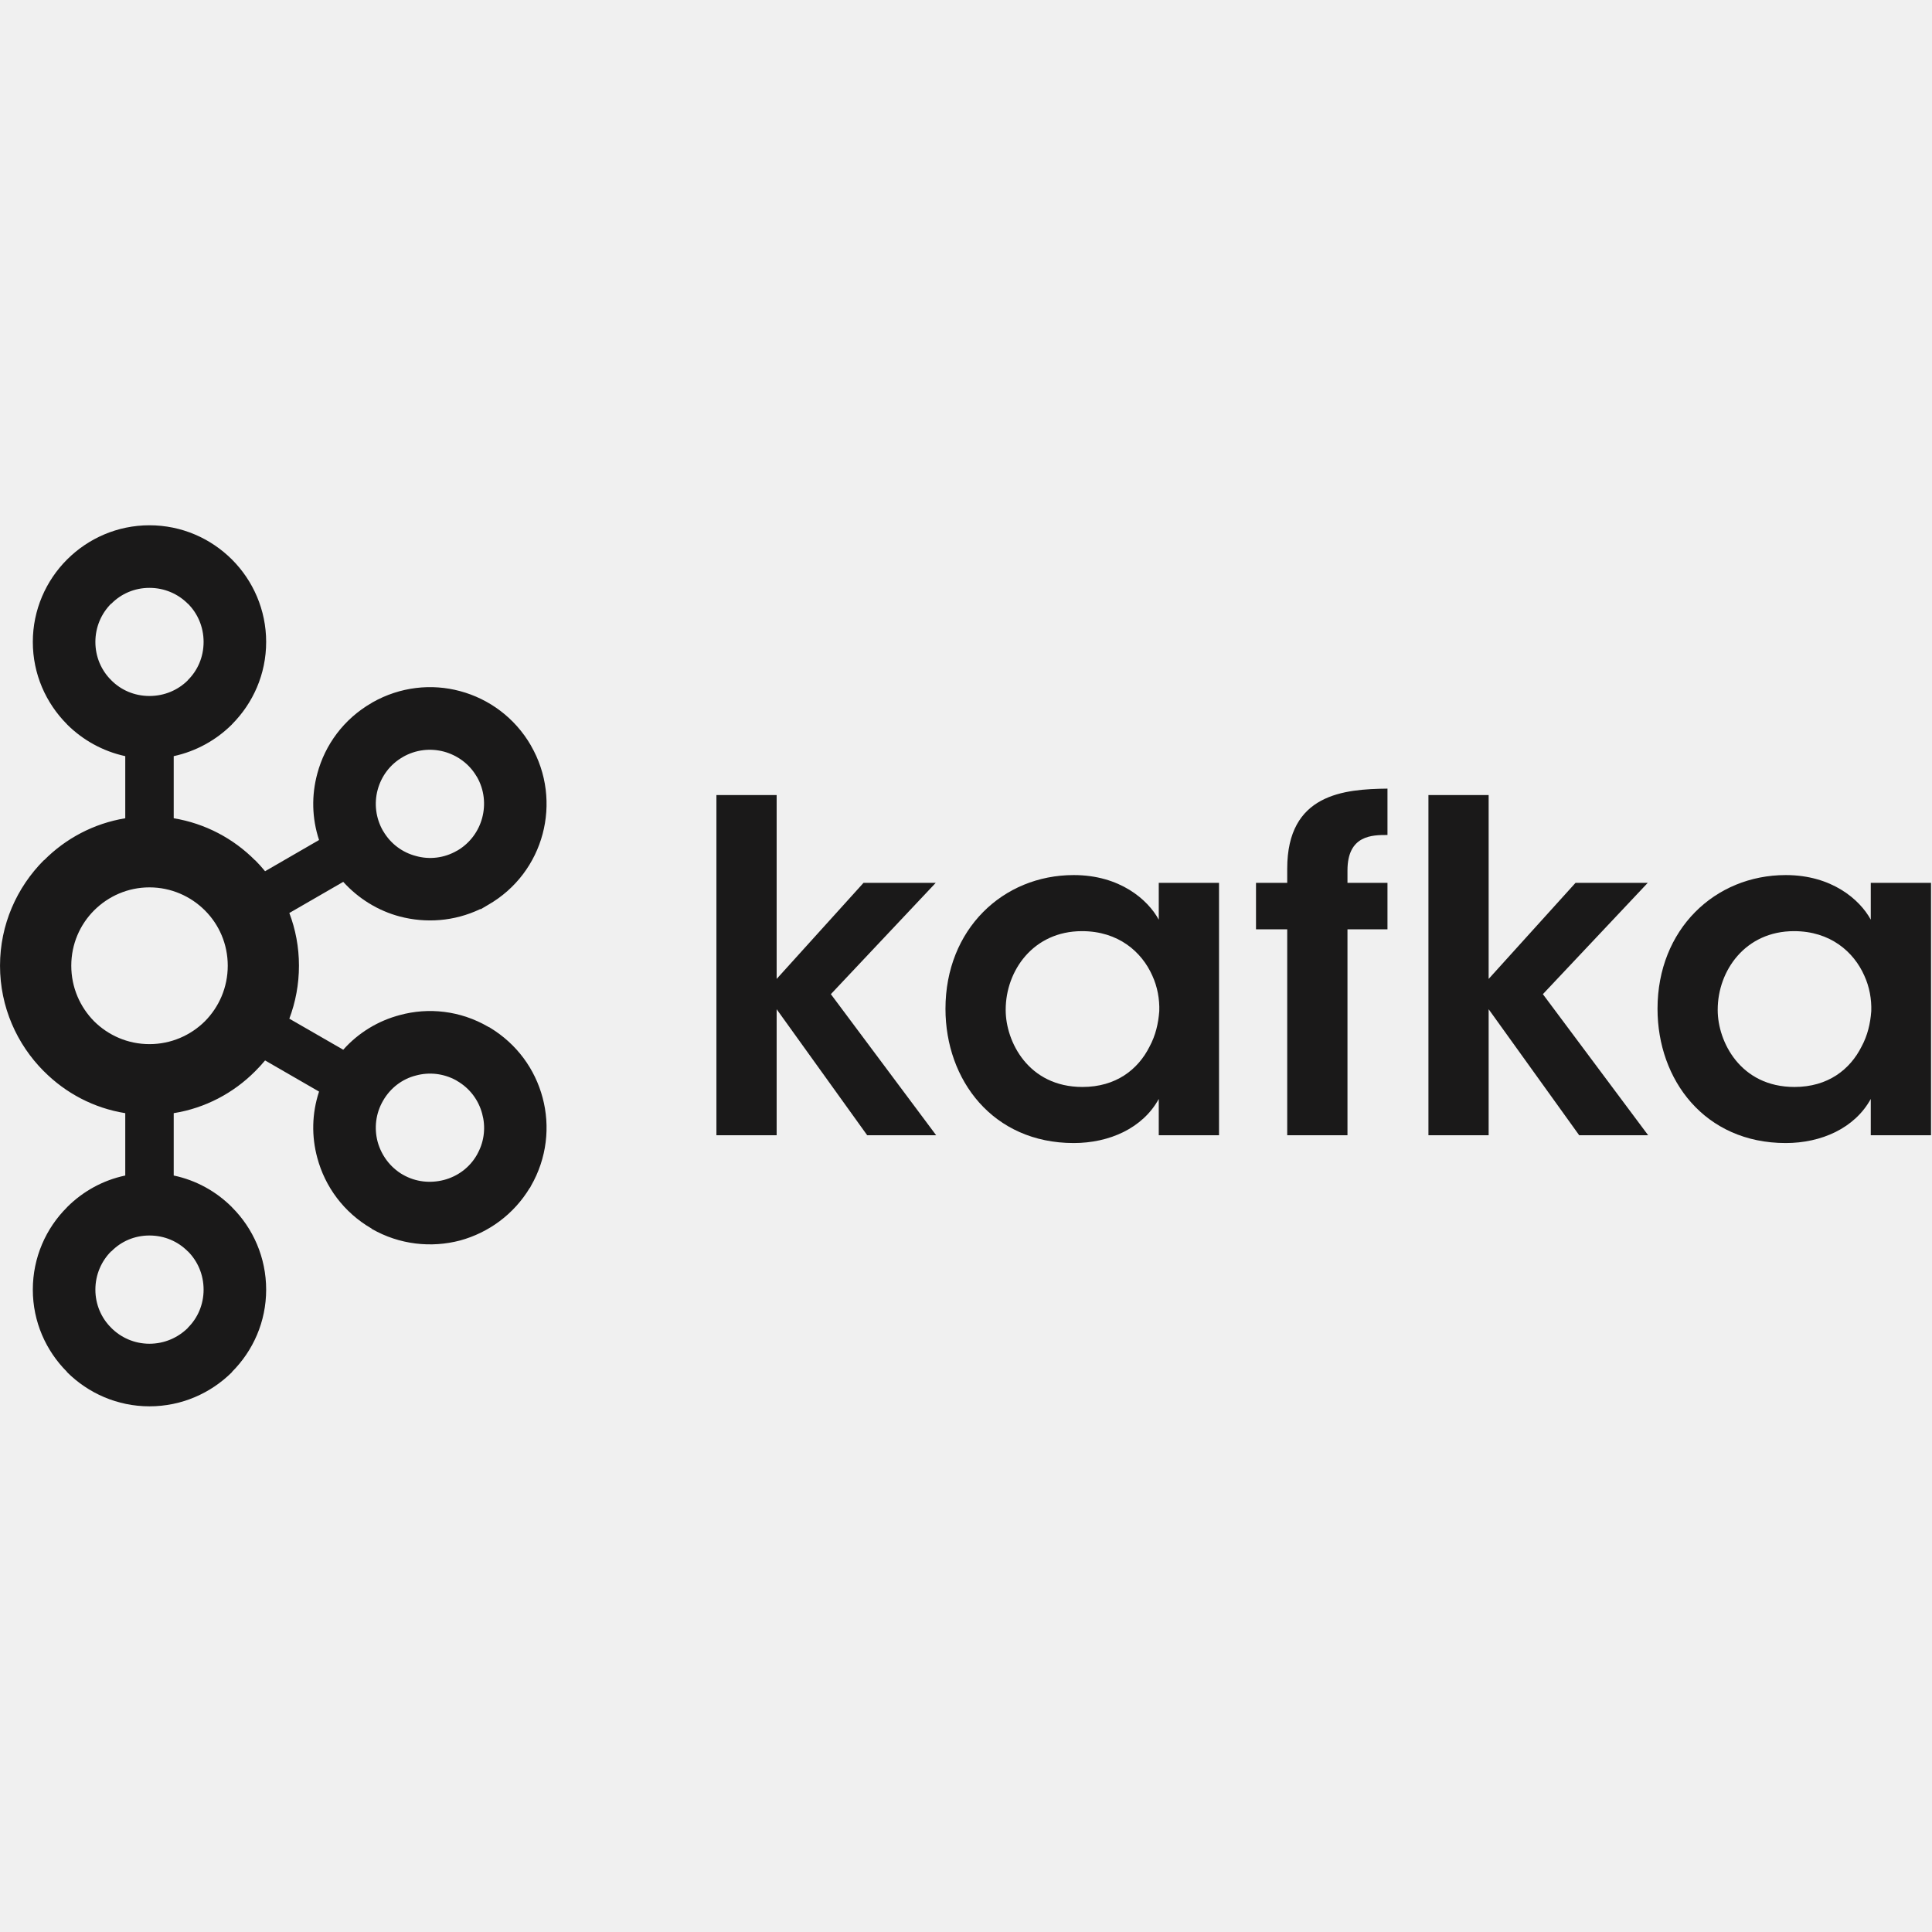
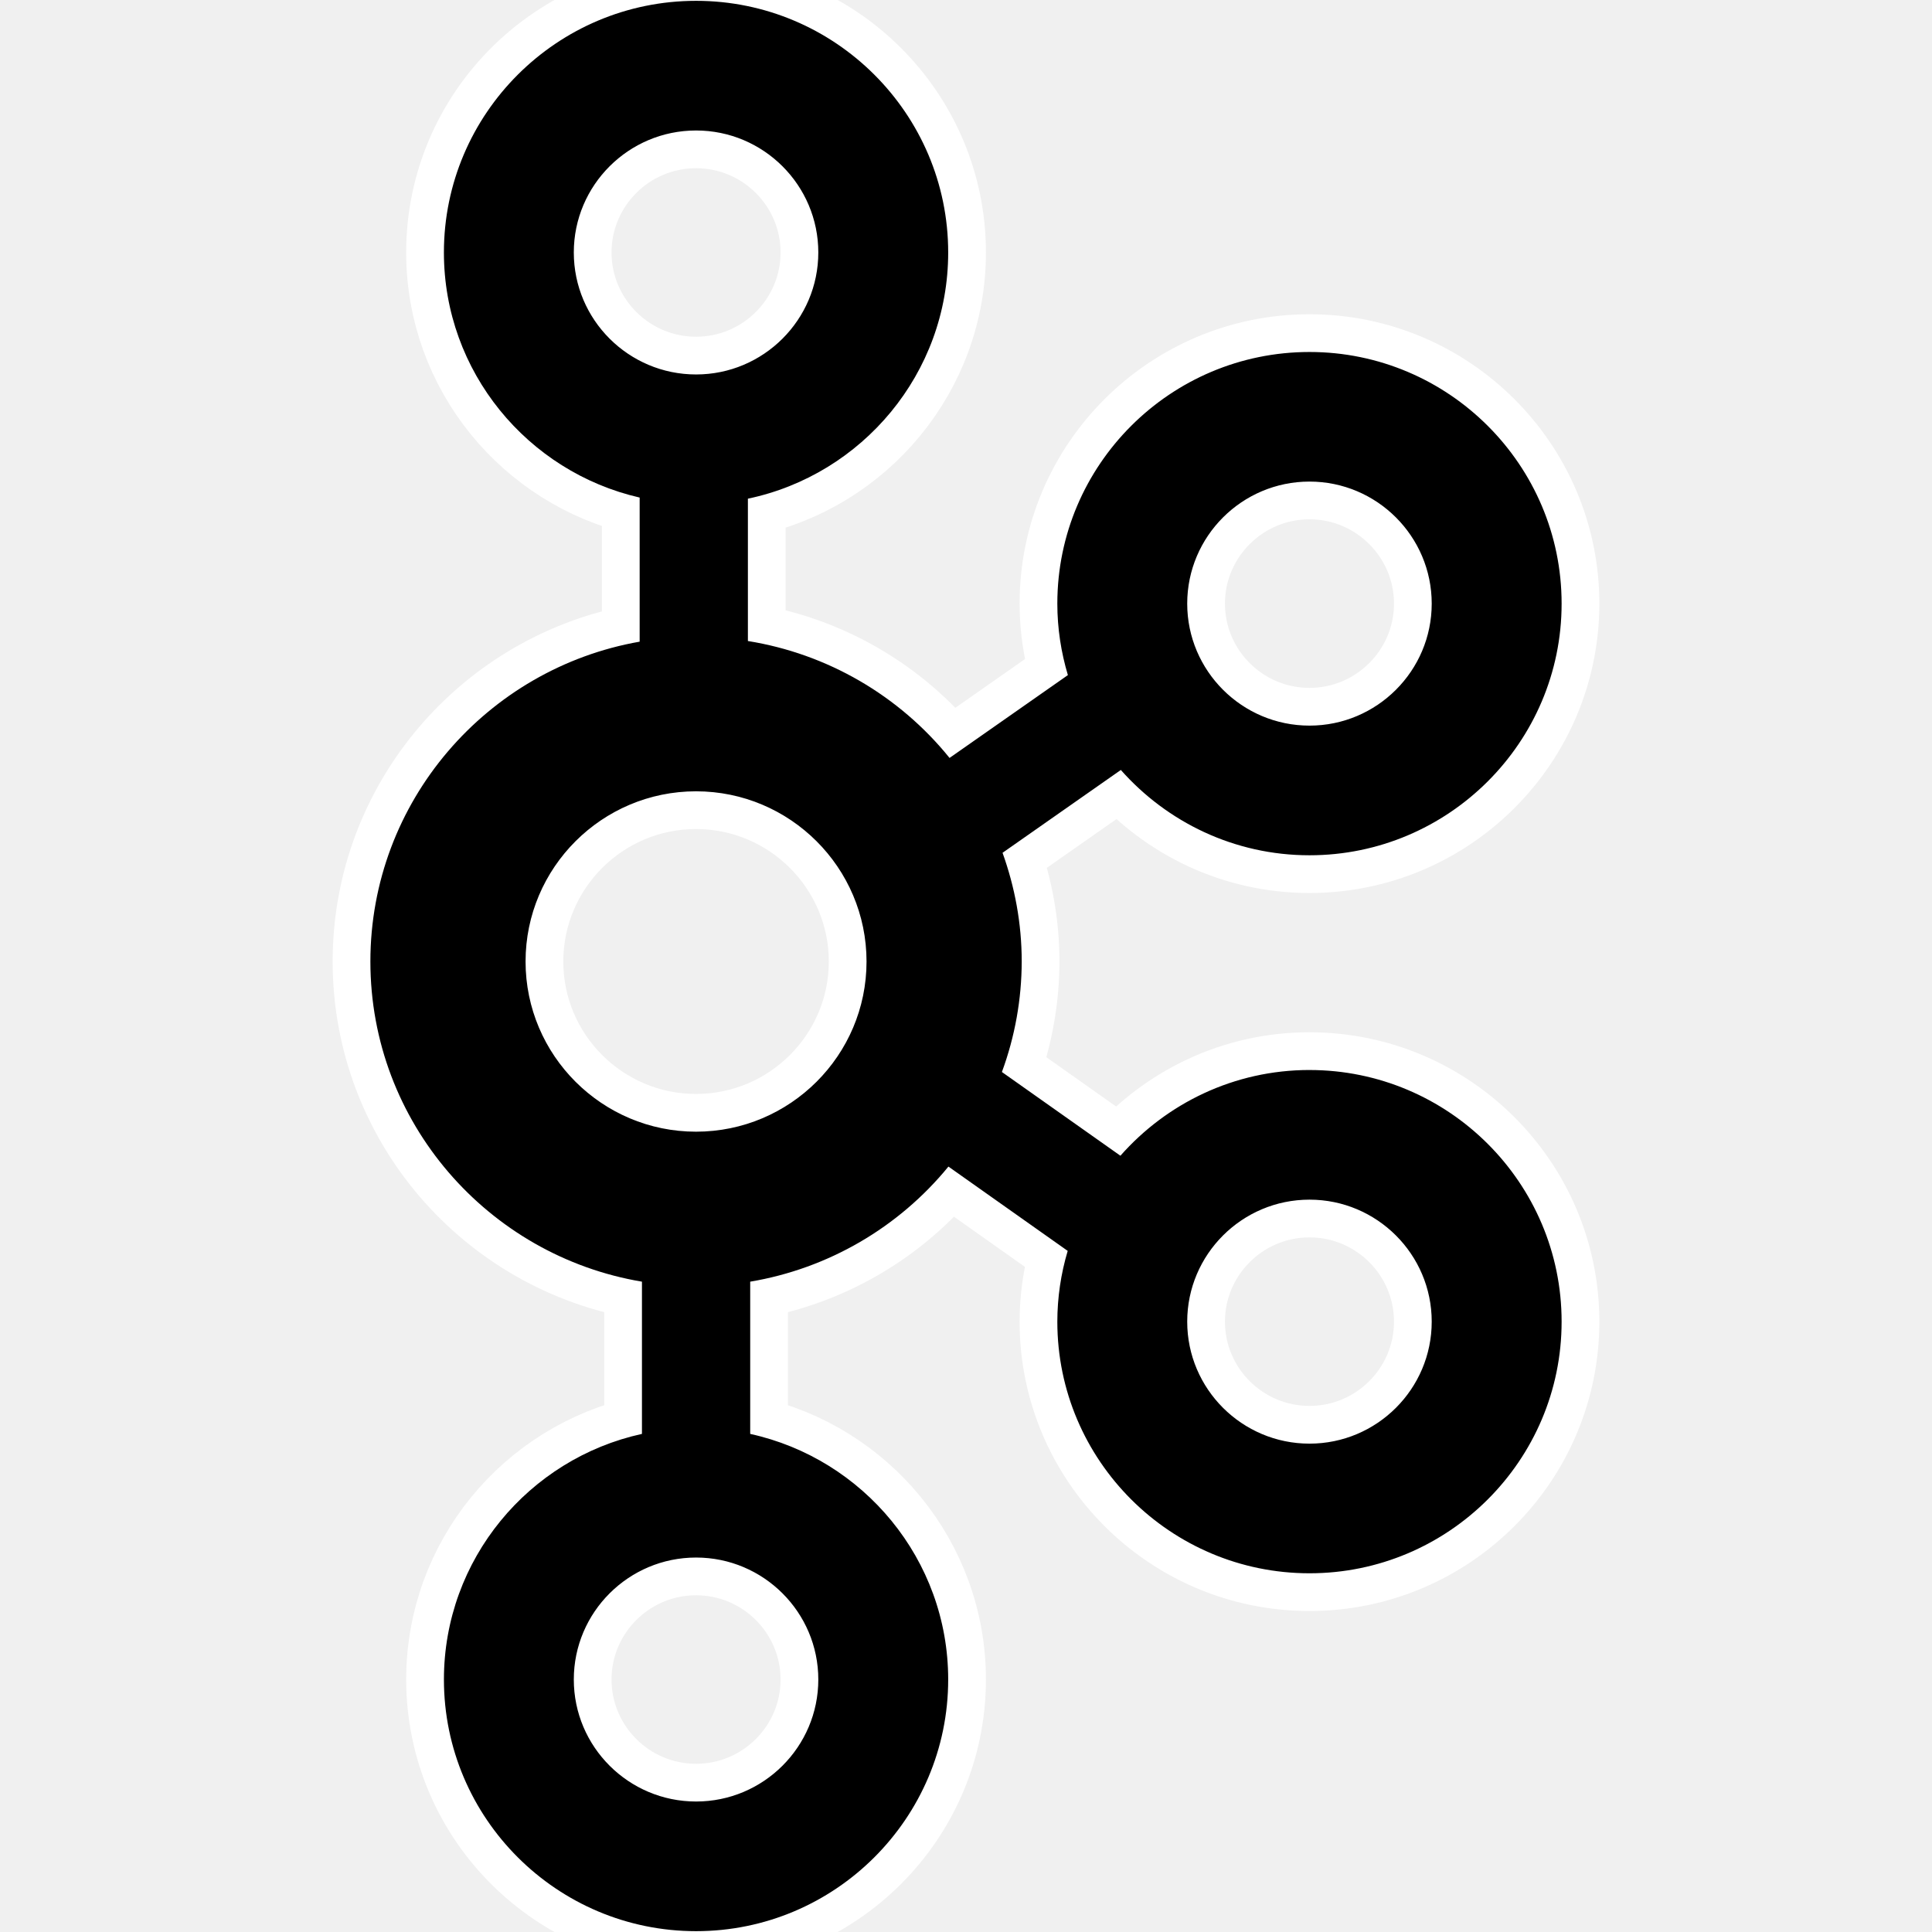
- <svg xmlns="http://www.w3.org/2000/svg" width="800px" height="800px" viewBox="0 -139 512 512" version="1.1" preserveAspectRatio="xMidYMid">
-   <g fill="#1A1919">
-     <path d="M49.763,20.98 C47.181,18.387 43.598,16.79 39.604,16.79 C35.619,16.79 32.064,18.387 29.514,20.98 L29.449,20.98 C26.874,23.555 25.277,27.148 25.277,31.117 C25.277,35.109 26.874,38.679 29.449,41.229 L29.514,41.299 C32.064,43.869 35.619,45.444 39.604,45.444 C43.598,45.444 47.181,43.869 49.763,41.299 L49.794,41.229 C52.379,38.679 53.956,35.109 53.956,31.117 C53.956,27.148 52.379,23.555 49.794,20.98 L49.763,20.98 Z M39.604,217.105 C43.598,217.105 47.181,215.478 49.763,212.933 L49.794,212.857 C52.379,210.318 53.956,206.724 53.956,202.775 C53.956,198.784 52.379,195.208 49.794,192.621 L49.763,192.621 C47.181,190.003 43.598,188.421 39.604,188.421 C35.619,188.421 32.064,190.003 29.514,192.621 L29.449,192.621 C26.874,195.208 25.277,198.784 25.277,202.775 C25.277,206.724 26.874,210.318 29.449,212.857 L29.514,212.933 C32.064,215.478 35.619,217.105 39.604,217.105 Z M117.665,173.695 C121.213,172.762 124.425,170.486 126.388,167.041 L126.652,166.537 C128.397,163.275 128.715,159.503 127.782,156.156 C126.842,152.583 124.54,149.414 121.103,147.441 L120.9,147.305 C117.55,145.465 113.739,145.064 110.233,146.019 C106.67,146.909 103.469,149.281 101.518,152.696 C99.542,156.091 99.131,159.992 100.076,163.583 C101.051,167.116 103.336,170.308 106.753,172.304 L106.773,172.304 C110.198,174.272 114.07,174.625 117.665,173.695 Z M54.299,102.266 C50.538,98.515 45.348,96.163 39.604,96.163 C33.867,96.163 28.692,98.515 24.938,102.266 C21.197,106.012 18.89,111.179 18.89,116.924 C18.89,122.668 21.197,127.858 24.938,131.647 C28.692,135.375 33.867,137.705 39.604,137.705 C45.348,137.705 50.538,135.375 54.299,131.647 C58.05,127.858 60.357,122.668 60.357,116.924 C60.357,111.179 58.05,106.012 54.299,102.266 Z M46.035,77.846 C54.375,79.22 61.861,83.215 67.586,88.979 L67.628,88.979 C68.539,89.887 69.424,90.887 70.249,91.885 L84.553,83.611 C82.63,77.799 82.54,71.723 84.087,66.024 C86.125,58.394 91.072,51.564 98.489,47.284 L98.73,47.131 C106.066,42.982 114.403,42.117 121.928,44.155 C129.55,46.199 136.425,51.168 140.705,58.572 L140.705,58.595 C144.965,65.959 145.828,74.409 143.797,82.016 C141.768,89.644 136.804,96.521 129.395,100.776 L127.441,101.93 L127.243,101.93 C120.391,105.192 112.856,105.703 105.936,103.88 C100.254,102.376 95.044,99.202 90.962,94.701 L76.677,102.953 C78.32,107.295 79.227,111.977 79.227,116.924 C79.227,121.845 78.32,126.594 76.677,130.96 L90.962,139.189 C95.044,134.618 100.254,131.516 105.936,130.007 C113.561,127.923 122.01,128.808 129.395,133.114 L129.868,133.334 L129.868,133.357 C137.002,137.682 141.791,144.357 143.797,151.896 C145.828,159.458 144.965,167.913 140.705,175.292 L140.447,175.806 L140.417,175.764 C136.139,182.877 129.395,187.696 121.95,189.735 C114.315,191.748 105.863,190.888 98.489,186.646 L98.489,186.588 C91.072,182.3 86.125,175.455 84.087,167.84 C82.54,162.166 82.63,156.091 84.553,150.281 L70.249,142.027 C69.424,143.025 68.539,143.98 67.628,144.888 L67.586,144.933 C61.861,150.678 54.375,154.669 46.035,155.998 L46.035,172.527 C51.977,173.768 57.298,176.739 61.465,180.909 L61.488,180.951 C67.074,186.513 70.534,194.26 70.534,202.775 C70.534,211.265 67.074,218.968 61.488,224.557 L61.465,224.645 C55.839,230.231 48.121,233.691 39.604,233.691 C31.131,233.691 23.394,230.231 17.78,224.645 L17.757,224.645 L17.757,224.557 C12.166,218.968 8.698,211.265 8.698,202.775 C8.698,194.26 12.166,186.513 17.757,180.951 L17.757,180.909 L17.78,180.909 C21.944,176.739 27.275,173.768 33.195,172.527 L33.195,155.998 C24.858,154.669 17.383,150.678 11.669,144.933 L11.609,144.888 C4.473,137.727 0.005,127.858 0.005,116.924 C0.005,106.012 4.473,96.143 11.609,88.979 L11.669,88.979 C17.383,83.215 24.858,79.22 33.195,77.846 L33.195,61.388 C27.275,60.104 21.944,57.133 17.78,52.986 L17.757,52.986 L17.757,52.941 C12.166,47.329 8.698,39.634 8.698,31.117 C8.698,22.644 12.166,14.882 17.757,9.293 L17.78,9.27 C23.394,3.661 31.131,0.204 39.604,0.204 C48.121,0.204 55.839,3.661 61.465,9.27 L61.465,9.293 L61.488,9.293 C67.074,14.882 70.534,22.644 70.534,31.117 C70.534,39.634 67.074,47.329 61.488,52.941 L61.465,52.986 C57.298,57.133 51.977,60.104 46.035,61.388 L46.035,77.846 Z M126.388,66.869 L126.265,66.689 C124.295,63.364 121.145,61.147 117.665,60.192 C114.07,59.237 110.198,59.638 106.753,61.614 L106.773,61.614 C103.336,63.565 101.036,66.754 100.076,70.329 C99.131,73.877 99.542,77.799 101.518,81.216 L101.586,81.304 C103.564,84.676 106.716,86.938 110.233,87.848 C113.769,88.849 117.708,88.425 121.103,86.449 L121.286,86.361 C124.628,84.366 126.855,81.216 127.782,77.756 C128.73,74.186 128.352,70.284 126.388,66.869 Z">
- 
- </path>
-     <path d="M189.859,71.703 L205.821,71.703 L205.821,120.426 L228.839,94.967 L247.977,94.967 L220.188,124.463 L248.093,161.853 L229.817,161.853 L205.821,128.455 L205.821,161.853 L189.859,161.853 L189.859,71.703 Z M266.519,128.698 C266.519,136.995 272.487,149.058 286.864,149.058 C295.76,149.058 301.615,144.422 304.651,138.346 C306.241,135.398 306.973,132.246 307.219,128.966 C307.329,125.792 306.73,122.492 305.381,119.561 C302.583,113.243 296.372,107.764 286.746,107.764 C273.838,107.764 266.519,118.23 266.519,128.588 L266.519,128.698 Z M323.053,161.853 L307.083,161.853 L307.083,152.23 C302.833,160.012 293.935,163.919 284.55,163.919 C263.104,163.919 250.56,147.217 250.56,128.345 C250.56,107.275 265.787,92.903 284.55,92.903 C296.733,92.903 304.162,99.36 307.083,104.725 L307.083,94.967 L323.053,94.967 L323.053,161.853 Z M341.126,107.275 L332.854,107.275 L332.854,94.967 L341.126,94.967 L341.126,91.198 C341.126,71.325 356.238,70.126 367.696,69.993 L367.696,82.279 C363.667,82.279 357.095,82.279 357.095,91.682 L357.095,94.967 L367.696,94.967 L367.696,107.275 L357.095,107.275 L357.095,161.853 L341.126,161.853 L341.126,107.275 Z M378.55,71.703 L394.507,71.703 L394.507,120.426 L417.53,94.967 L436.668,94.967 L408.879,124.463 L436.779,161.853 L418.503,161.853 L394.507,128.455 L394.507,161.853 L378.55,161.853 L378.55,71.703 Z M455.21,128.698 C455.21,136.995 461.175,149.058 475.555,149.058 C484.439,149.058 490.293,144.422 493.335,138.346 C494.929,135.398 495.664,132.246 495.905,128.966 C496.015,125.792 495.416,122.492 494.064,119.561 C491.271,113.243 485.06,107.764 475.437,107.764 C462.527,107.764 455.21,118.23 455.21,128.588 L455.21,128.698 Z M511.739,161.853 L495.774,161.853 L495.774,152.23 C491.512,160.012 482.621,163.919 473.241,163.919 C451.795,163.919 439.261,147.217 439.261,128.345 C439.261,107.275 454.483,92.903 473.241,92.903 C485.416,92.903 492.853,99.36 495.774,104.725 L495.774,94.967 L511.739,94.967 L511.739,161.853 Z">
- 
- </path>
-   </g>
+ <svg xmlns="http://www.w3.org/2000/svg" viewBox="0 0 128 128">
+   <path d="M86.758 70.89c-4.992 0-9.465 2.208-12.528 5.68l-7.851-5.547a21.275 21.275 0 001.312-7.32c0-2.531-.46-4.95-1.27-7.203l7.837-5.488c3.062 3.457 7.523 5.652 12.5 5.652 9.207 0 16.703-7.48 16.703-16.672 0-9.195-7.496-16.672-16.703-16.672-9.211 0-16.707 7.477-16.707 16.672 0 1.645.25 3.23.699 4.735l-7.84 5.488a21.578 21.578 0 00-13.36-7.746v-9.43c7.567-1.586 13.27-8.293 13.27-16.312C62.82 7.53 55.324.055 46.117.055c-9.21 0-16.707 7.476-16.707 16.672 0 7.91 5.555 14.539 12.969 16.238v9.547c-10.117 1.773-17.84 10.59-17.84 21.191 0 10.652 7.797 19.5 17.992 21.211V95c-7.492 1.64-13.12 8.309-13.12 16.273 0 9.196 7.495 16.672 16.706 16.672 9.207 0 16.703-7.476 16.703-16.672 0-7.964-5.629-14.632-13.117-16.273V84.914a21.592 21.592 0 0013.133-7.625l7.902 5.586a16.45 16.45 0 00-.687 4.688c0 9.195 7.496 16.671 16.707 16.671 9.207 0 16.703-7.476 16.703-16.671 0-9.196-7.496-16.672-16.703-16.672zm0-38.984c4.465 0 8.097 3.63 8.097 8.086 0 4.453-3.632 8.082-8.097 8.082-4.469 0-8.102-3.629-8.102-8.082 0-4.457 3.633-8.086 8.102-8.086zm-48.742-15.18c0-4.456 3.632-8.081 8.101-8.081 4.465 0 8.098 3.625 8.098 8.082 0 4.457-3.633 8.082-8.098 8.082-4.469 0-8.101-3.625-8.101-8.082zm16.199 94.547c0 4.457-3.633 8.082-8.098 8.082-4.469 0-8.101-3.625-8.101-8.082 0-4.457 3.632-8.082 8.101-8.082 4.465 0 8.098 3.625 8.098 8.082zm-8.102-36.296c-6.226 0-11.293-5.059-11.293-11.274 0-6.219 5.067-11.277 11.293-11.277 6.23 0 11.297 5.058 11.297 11.277 0 6.215-5.066 11.274-11.297 11.274zm40.645 20.668c-4.469 0-8.102-3.625-8.102-8.082 0-4.458 3.633-8.083 8.102-8.083 4.465 0 8.097 3.625 8.097 8.082 0 4.458-3.632 8.083-8.097 8.083zm0 0" style="fill:#000000;stroke:#fff;stroke-width:5;stroke-linejoin:round;paint-order:stroke fill" />
</svg>
